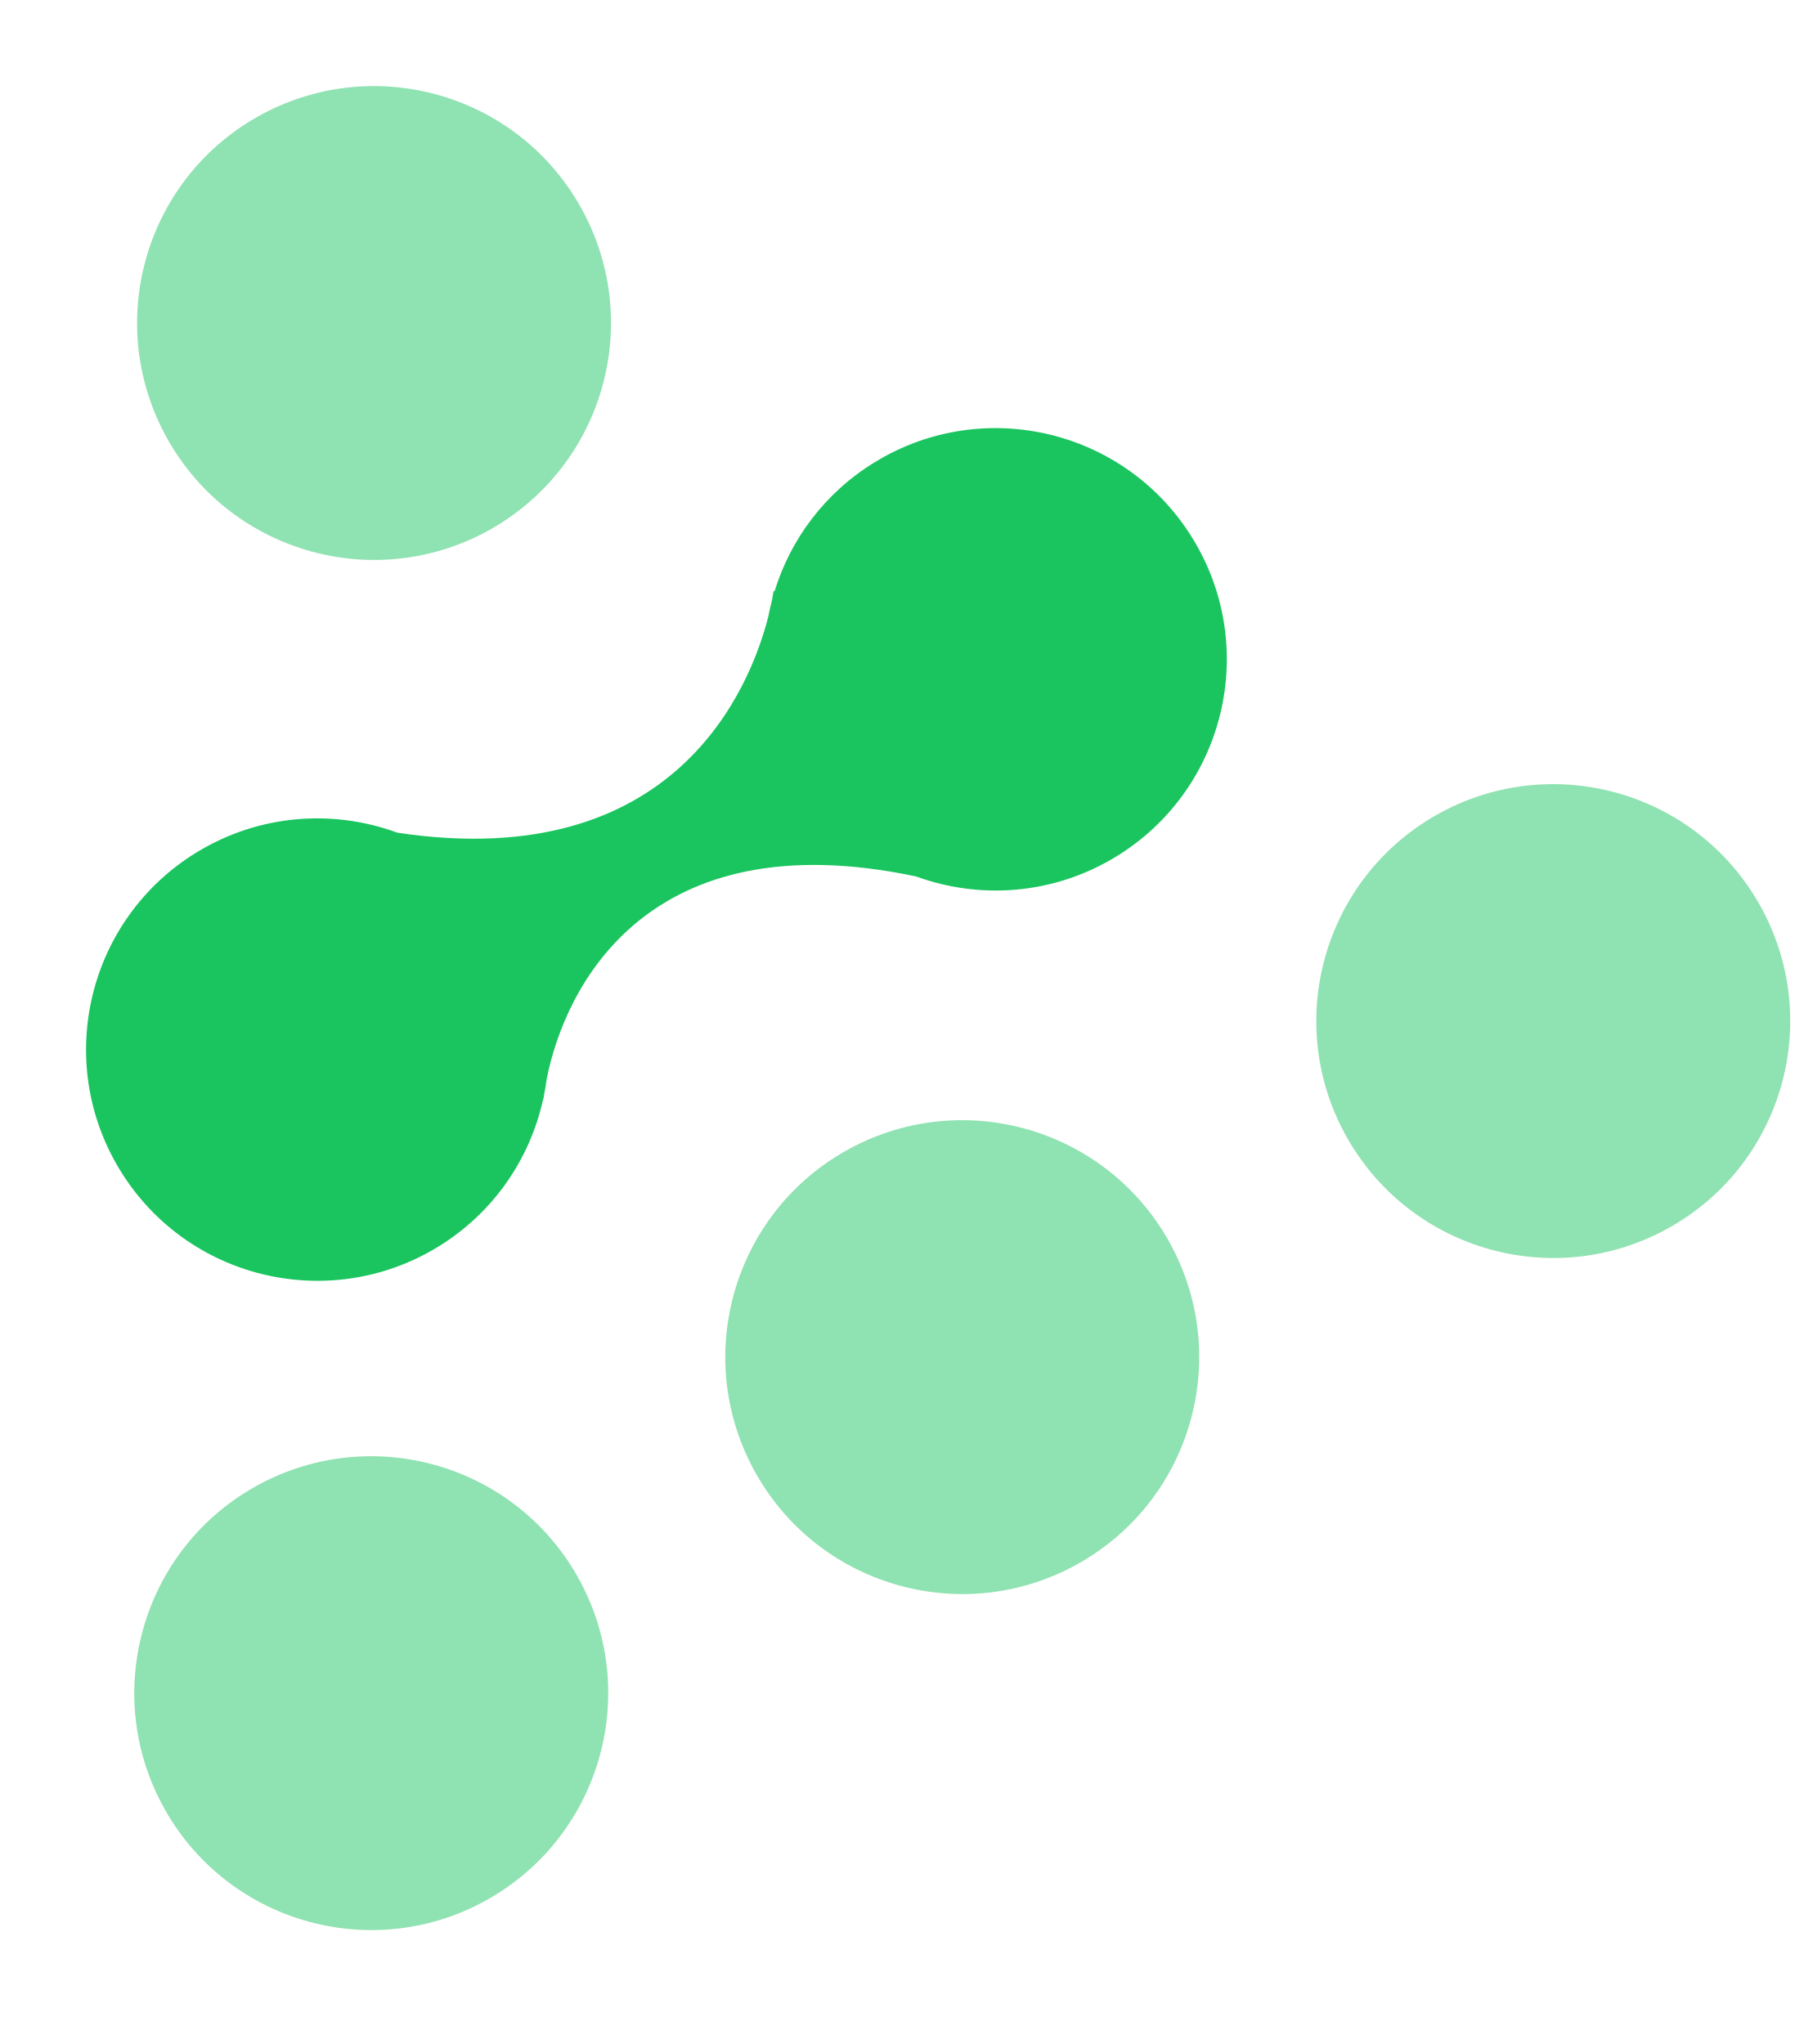
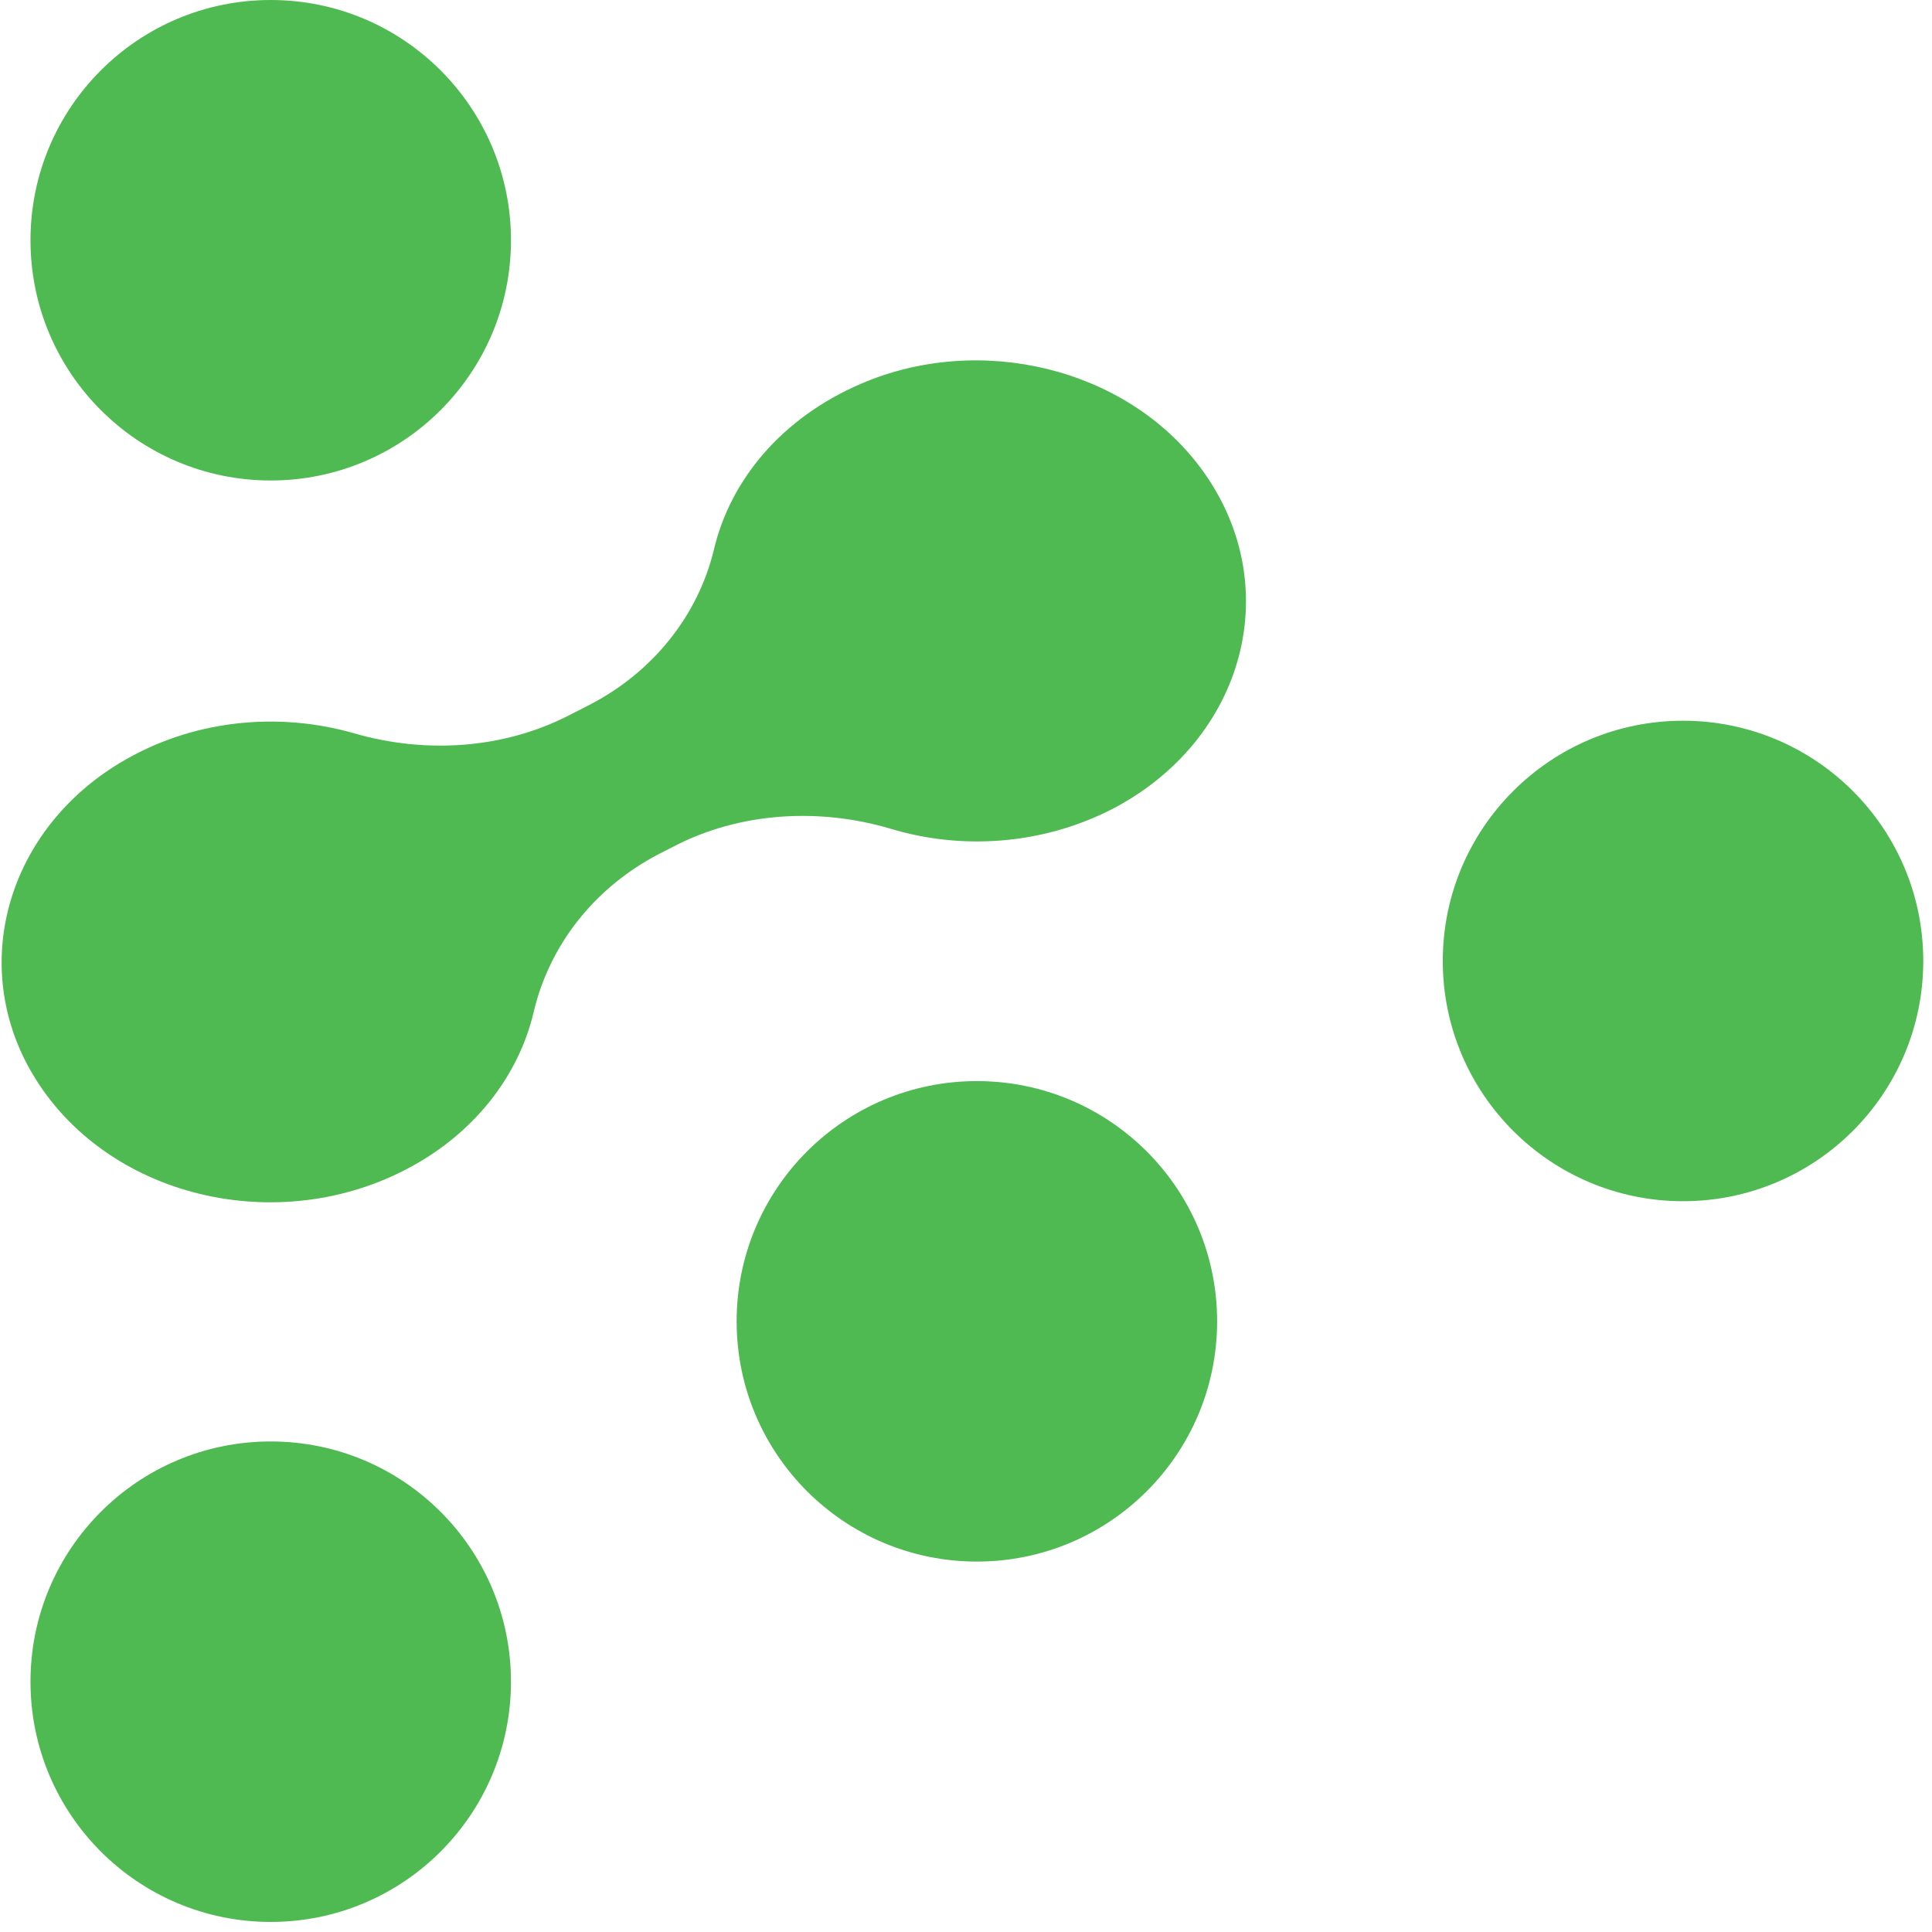
- <svg xmlns="http://www.w3.org/2000/svg" width="30" height="34" viewBox="0 0 30 34" fill="none">
-   <path fill-rule="evenodd" clip-rule="evenodd" d="M4.272 1.948C2.381 3.024 1.72 5.429 2.796 7.321C3.871 9.212 6.276 9.874 8.168 8.799C10.06 7.722 10.721 5.317 9.646 3.426C8.569 1.533 6.165 0.872 4.272 1.948Z" fill="#8FE2B1" />
-   <path fill-rule="evenodd" clip-rule="evenodd" d="M9.6 26.216C10.675 28.107 10.014 30.513 8.121 31.59C6.23 32.665 3.824 32.003 2.749 30.112C1.673 28.22 2.335 25.814 4.225 24.739C6.118 23.663 8.524 24.324 9.6 26.216Z" fill="#8FE2B1" />
-   <path fill-rule="evenodd" clip-rule="evenodd" d="M14.054 19.149C12.163 20.225 11.502 22.631 12.578 24.522C13.654 26.414 16.059 27.076 17.95 26C19.843 24.924 20.503 22.519 19.428 20.627C18.352 18.735 15.947 18.073 14.054 19.149Z" fill="#8FE2B1" />
-   <path fill-rule="evenodd" clip-rule="evenodd" d="M23.884 13.559C21.992 14.635 21.331 17.041 22.407 18.932C23.483 20.824 25.888 21.486 27.78 20.41C29.672 19.334 30.332 16.929 29.257 15.037C28.181 13.146 25.776 12.483 23.884 13.559Z" fill="#8FE2B1" />
-   <path fill-rule="evenodd" clip-rule="evenodd" d="M19.84 8.966C20.946 10.779 20.372 13.145 18.558 14.251C17.518 14.885 16.297 14.966 15.235 14.579C10.78 13.636 9.397 16.399 9.091 17.952C9.08 18.041 9.065 18.129 9.047 18.217C9.046 18.224 9.046 18.23 9.045 18.237C9.042 18.262 9.036 18.285 9.028 18.305C8.807 19.285 8.205 20.178 7.279 20.743C5.465 21.848 3.099 21.274 1.994 19.461C0.888 17.647 1.462 15.281 3.275 14.175C4.318 13.54 5.544 13.459 6.608 13.851C11.238 14.547 12.477 11.431 12.777 10.258C12.794 10.167 12.814 10.078 12.838 9.989C12.858 9.885 12.865 9.826 12.865 9.826C12.865 9.826 12.87 9.831 12.88 9.839C13.146 8.971 13.719 8.193 14.555 7.684C16.369 6.578 18.735 7.152 19.84 8.966Z" fill="#1AC55F" />
+ <svg xmlns="http://www.w3.org/2000/svg" version="1.1" x="0px" y="0px" viewBox="0 0 576 576" style="enable-background:new 0 0 576 576;" xml:space="preserve">
+   <style type="text/css">
+ 	.st3{fill:#4FBA51;}
+ </style>
+   <g>
+     <circle class="st3" r="71.625" cy="71.625" cx="80.715" />
+     <circle class="st3" r="71.625" cy="501.375" cx="80.715" />
+     <circle class="st3" r="71.625" cy="393.938" cx="291.243" />
+     <circle class="st3" r="71.625" cy="286.5" cx="501.772" />
+     <path class="st3" d="m256.712,114.401c-23.615,10.147 -38.987,28.65 -43.888,49.541c-4.678,19.299 -17.823,36.21 -36.982,46.158l-6.238,3.183c-19.382,9.948 -42.551,11.54 -63.938,5.372c-22.724,-6.566 -48.566,-4.178 -70.176,8.953c-32.749,19.896 -44.334,58.693 -26.957,90.526c20.719,37.802 72.181,51.331 112.282,30.64c20.496,-10.545 33.863,-28.053 38.318,-47.153c4.678,-19.697 17.823,-36.807 37.205,-46.954l4.678,-2.388c19.605,-10.147 43.22,-11.54 64.607,-5.173c21.164,6.367 45.002,4.775 65.721,-5.77c40.101,-20.692 52.577,-67.447 26.288,-102.265c-22.055,-29.247 -65.275,-39.991 -100.92,-24.671z" />
+   </g>
</svg>
